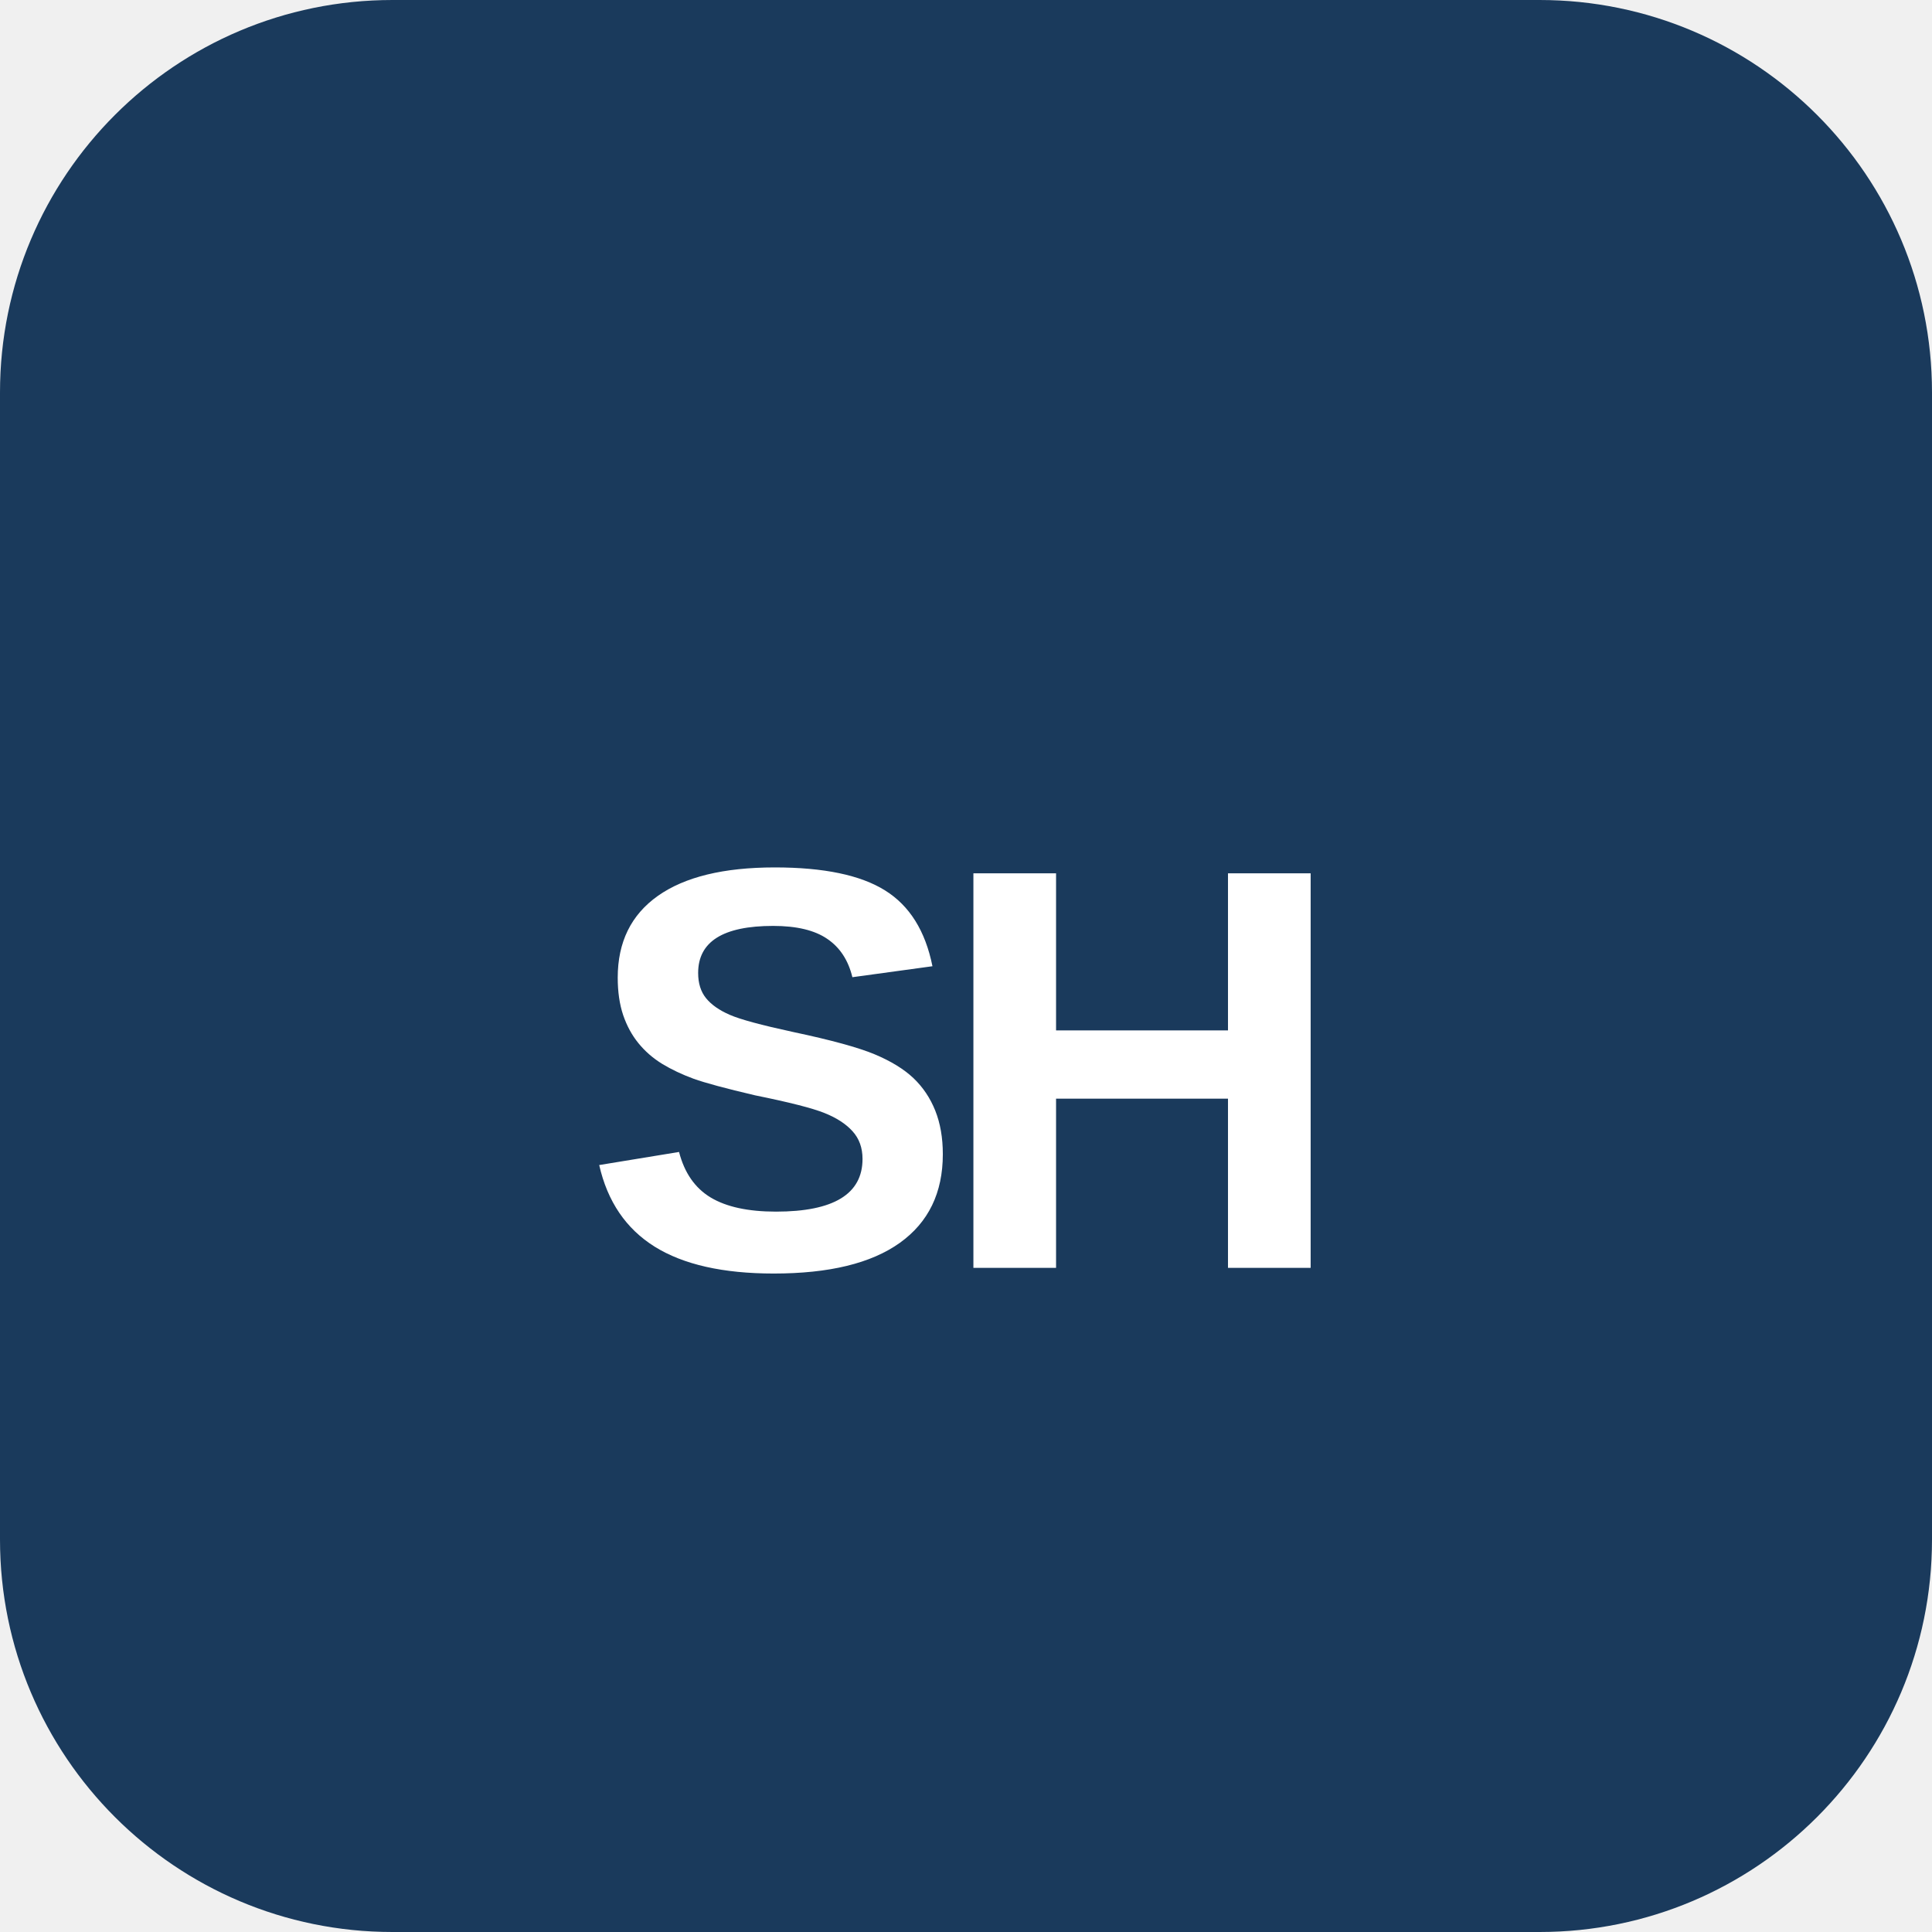
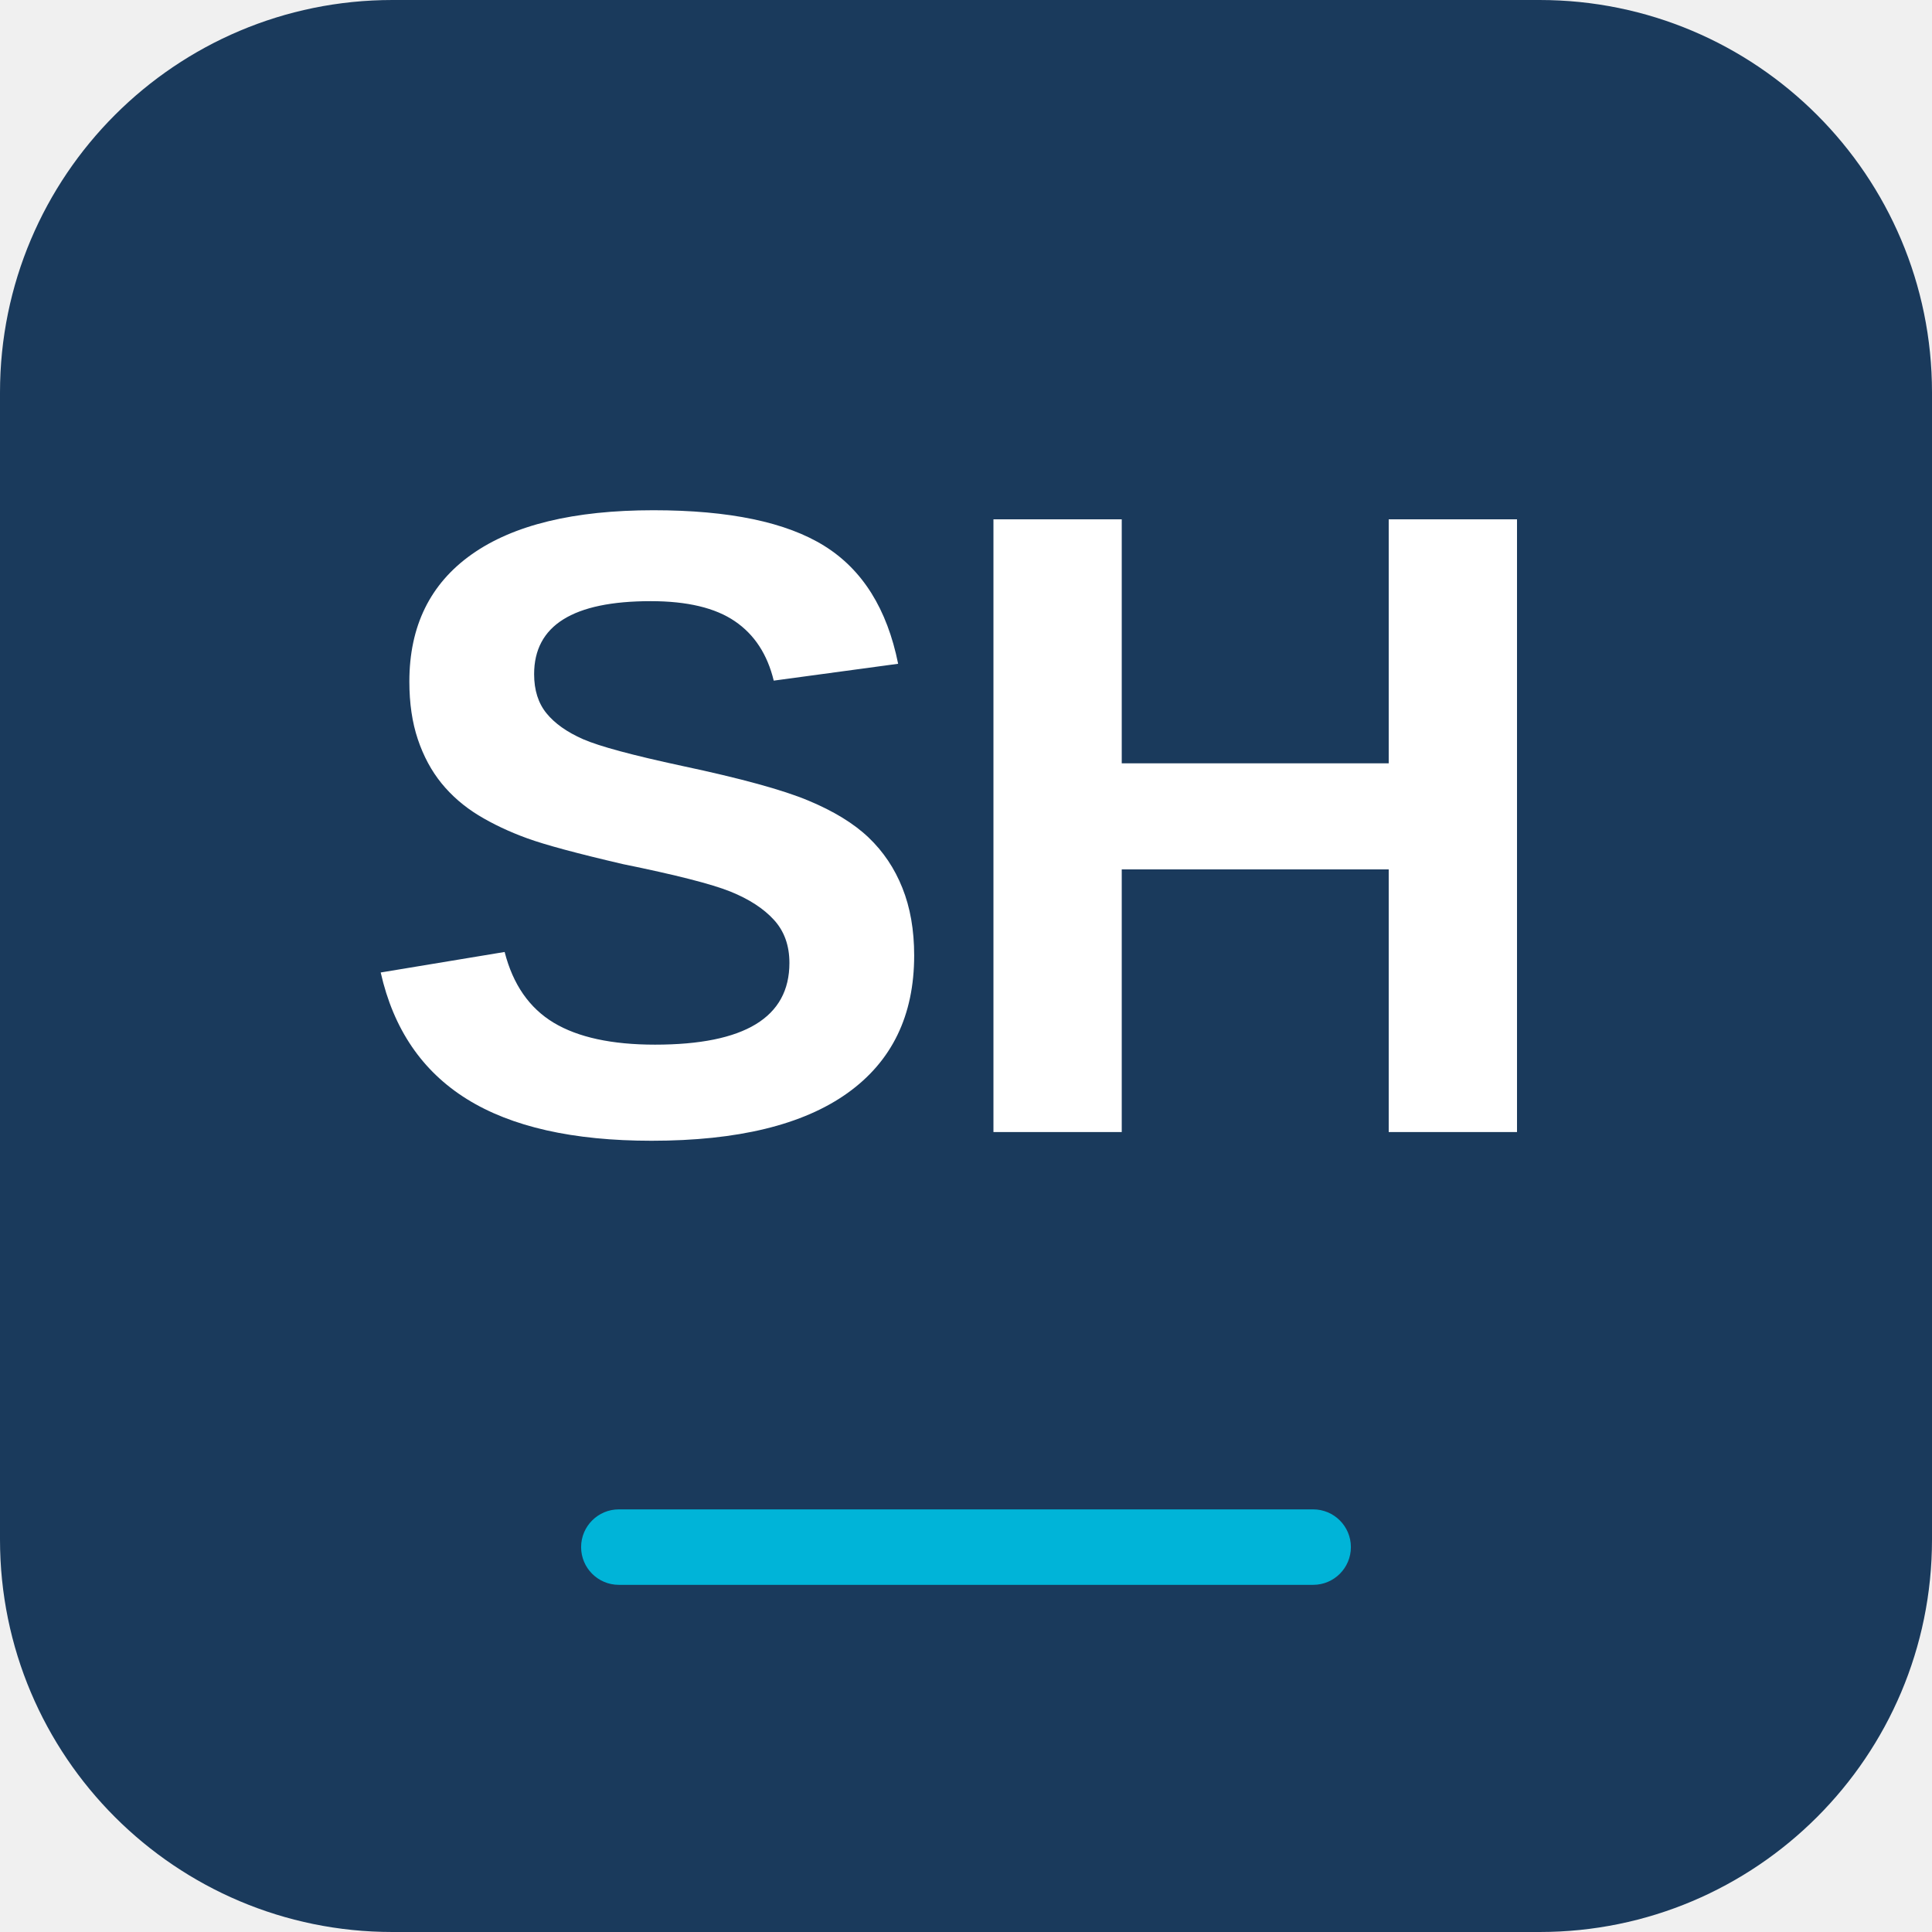
<svg xmlns="http://www.w3.org/2000/svg" viewBox="0 0 256 256" width="256" height="256">
  <rect width="256" height="256" rx="52" fill="#1a3a5c" />
-   <text x="128" y="168" font-family="-apple-system, 'Helvetica Neue', Arial, sans-serif" font-size="76" font-weight="900" fill="white" text-anchor="middle" letter-spacing="-4">SH</text>
+   <text x="128" y="150" font-family="-apple-system, 'Helvetica Neue', Arial, sans-serif" font-size="118" font-weight="800" fill="#ffffff" text-anchor="middle" letter-spacing="-2">SH</text>
+   <rect x="77" y="200" width="102" height="10" rx="5" fill="#00b4d8" />
</svg>
